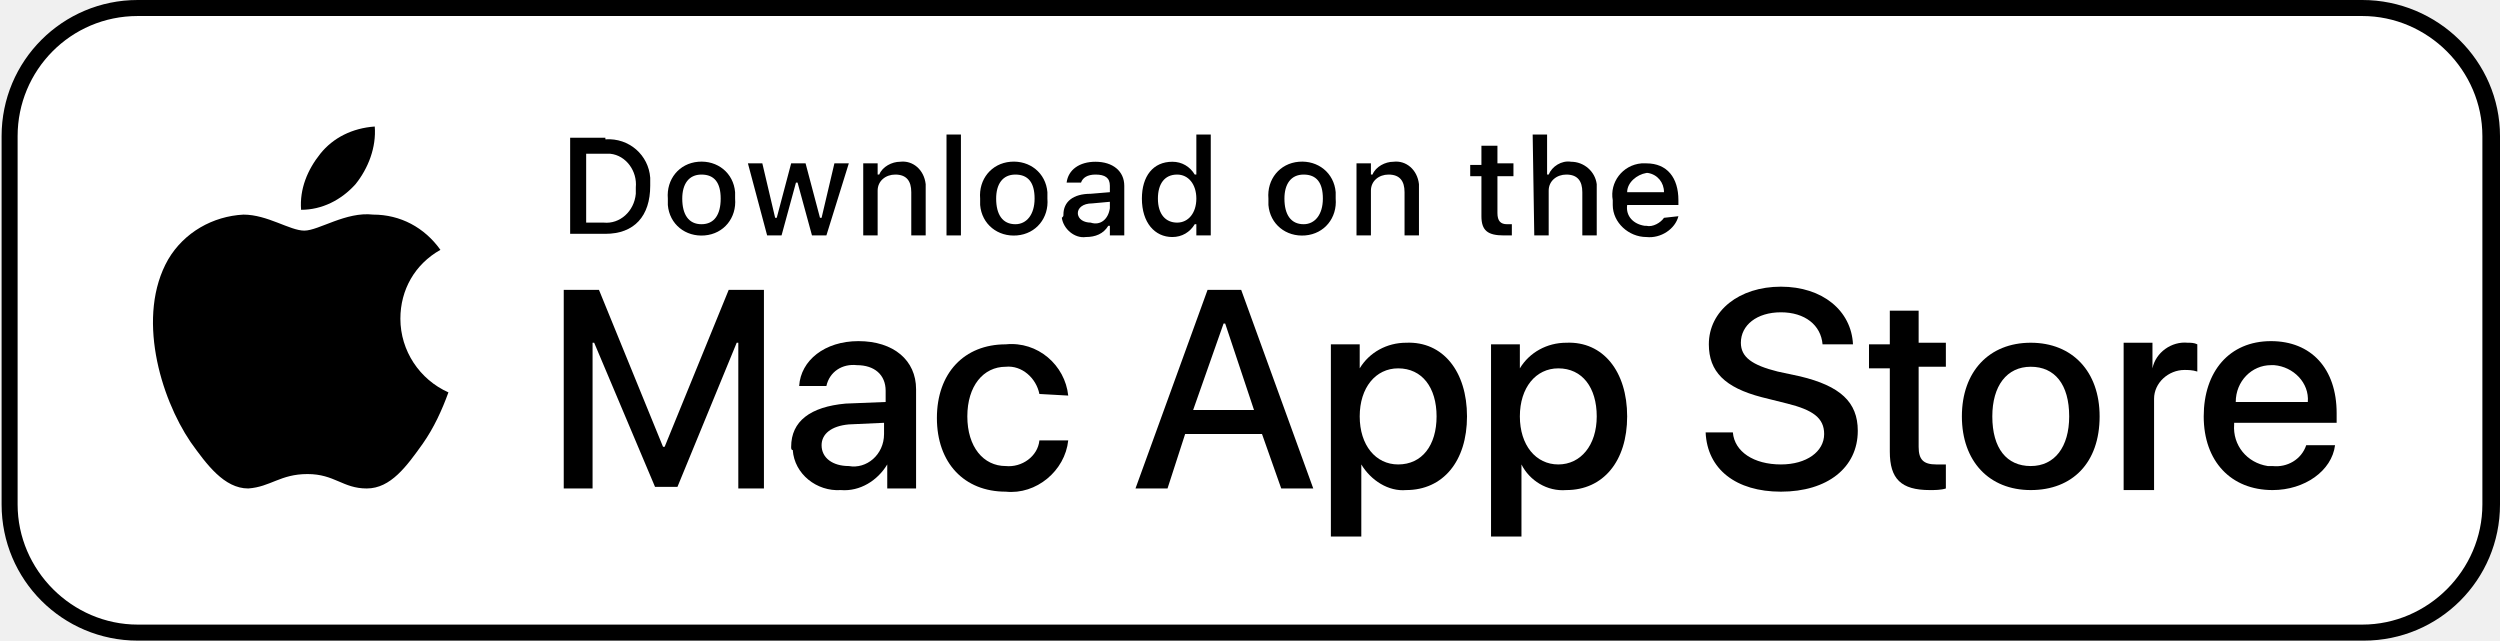
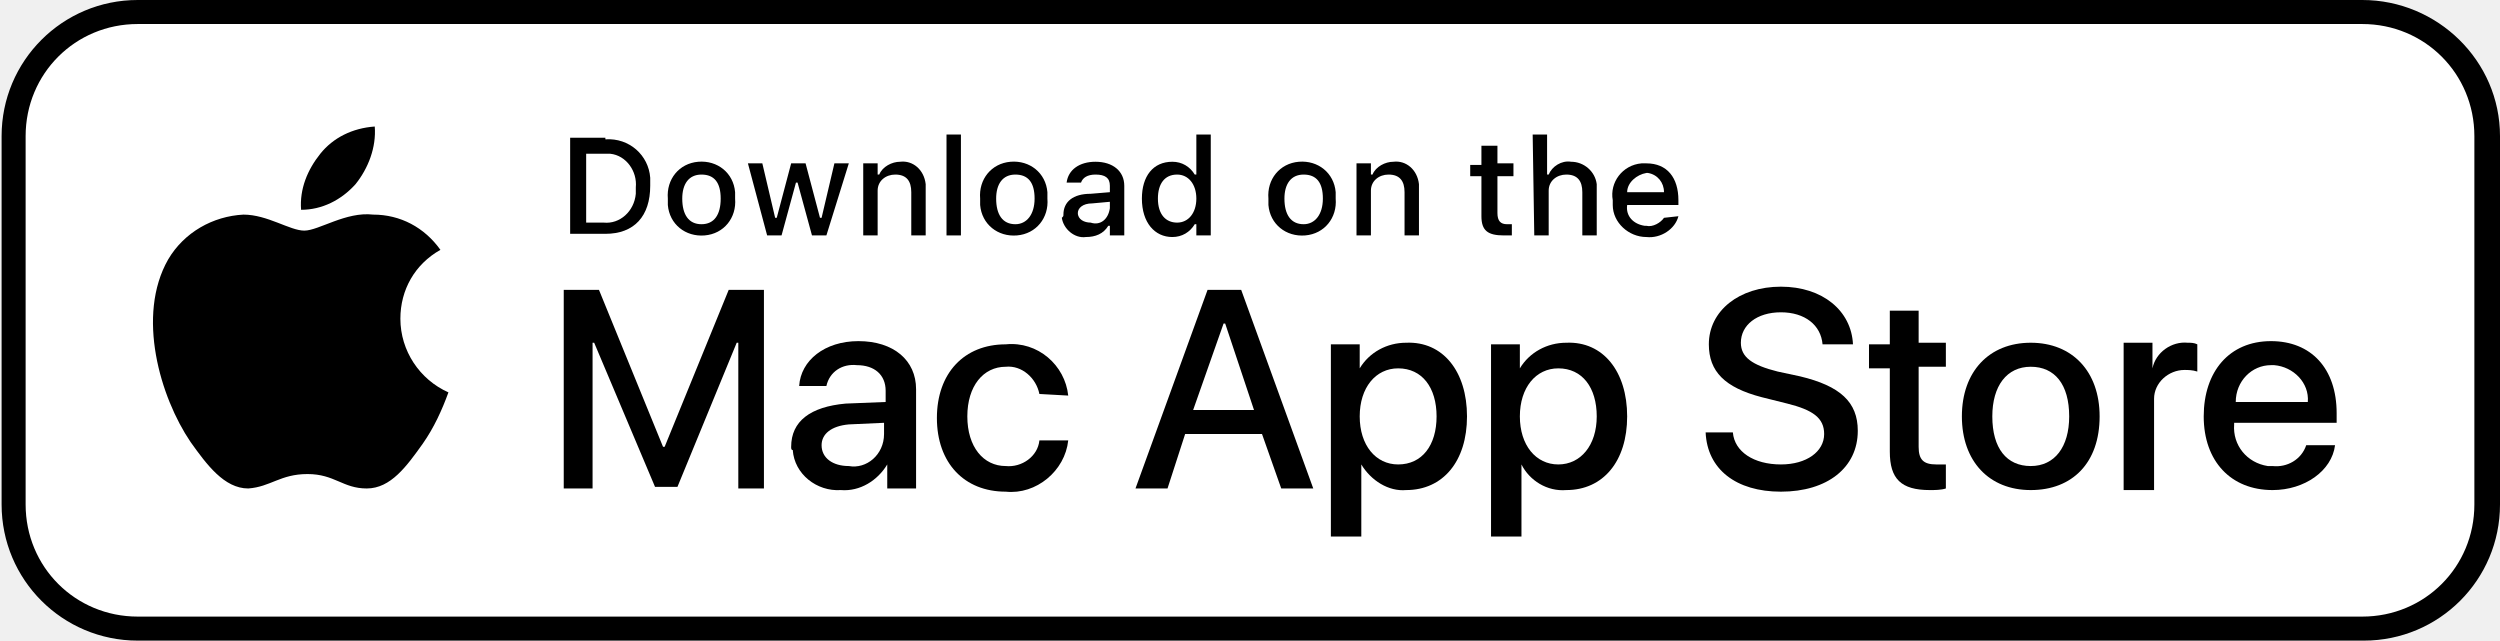
<svg xmlns="http://www.w3.org/2000/svg" version="1.1" id="livetype" x="0px" y="0px" viewBox="0 0 156.1 40" style="enable-background:new 0 0 156.1 40;" xml:space="preserve">
  <style type="text/css">
	.st0{fill:#FFFFFF;}
</style>
  <g>
-     <path class="st0" d="M8.6,39.5c-4.4,0-8-3.6-8-8v-23c0-4.4,3.6-8,8-8h139c4.4,0,8,3.6,8,8v23c0,4.4-3.6,8-8,8H8.6z" />
-     <path d="M147.5,1c4.1,0,7.5,3.4,7.5,7.5v23c0,4.1-3.4,7.5-7.5,7.5H8.6c-4.1,0-7.5-3.4-7.5-7.5v-23C1.1,4.4,4.4,1,8.6,1H147.5    M147.5,0H8.6C3.9,0,0.1,3.8,0.1,8.5v23c0,4.7,3.8,8.5,8.5,8.5h139c4.7,0,8.5-3.8,8.5-8.5v-23C156.1,3.8,152.2,0,147.5,0L147.5,0z" />
+     <path class="st0" d="M8.6,39.2c-4.3,0-7.8-3.5-7.8-7.8v-23c0-4.3,3.5-7.8,7.8-7.8h139c4.3,0,7.8,3.5,7.8,7.8v23   c0,4.3-3.5,7.8-7.8,7.8H8.6z" />
+     <path d="M147.5,1.5c3.9,0,7,3.1,7,7v23c0,3.9-3.1,7-7,7H8.6c-3.9,0-7-3.1-7-7v-23c0-3.9,3.1-7,7-7H147.5 M147.5,0H8.6   C3.9,0,0.1,3.8,0.1,8.5v23c0,4.7,3.8,8.5,8.5,8.5h139c4.7,0,8.5-3.8,8.5-8.5v-23C156.1,3.8,152.2,0,147.5,0L147.5,0z" />
  </g>
  <g>
    <path d="M46.1,30.5v-9.1h-0.1l-3.7,9h-1.4l-3.8-9h-0.1v9.1h-1.8V18.1h2.2l4,9.8h0.1l4-9.8h2.2v12.4H46.1z" />
    <path d="M49.4,27.9c0-1.6,1.2-2.5,3.4-2.7l2.5-0.1v-0.7c0-1-0.7-1.6-1.8-1.6c-0.9-0.1-1.7,0.4-1.9,1.3h-1.7   c0.1-1.6,1.6-2.8,3.7-2.8c2.2,0,3.6,1.2,3.6,3v6.2h-1.8V29h0c-0.6,1-1.7,1.7-2.9,1.6c-1.5,0.1-2.9-1-3-2.5   C49.4,28.1,49.4,28,49.4,27.9z M55.2,27.1v-0.7L53,26.5c-1.1,0.1-1.7,0.6-1.7,1.3c0,0.8,0.7,1.3,1.7,1.3   C54.1,29.3,55.2,28.4,55.2,27.1C55.2,27.1,55.2,27.1,55.2,27.1L55.2,27.1z" />
    <path d="M64.9,24.6c-0.2-1-1.1-1.8-2.1-1.7c-1.4,0-2.4,1.2-2.4,3.1c0,1.9,1,3.1,2.4,3.1c1,0.1,2-0.6,2.1-1.6h1.8   c-0.2,1.9-2,3.4-3.9,3.2c-2.6,0-4.3-1.8-4.3-4.6c0-2.8,1.7-4.6,4.3-4.6c2-0.2,3.7,1.3,3.9,3.2L64.9,24.6z" />
    <path d="M78.8,27.1H74l-1.1,3.4h-2l4.5-12.4h2.1l4.5,12.4h-2L78.8,27.1z M74.5,25.6h3.8l-1.8-5.4h-0.1L74.5,25.6z" />
    <path d="M91.6,26c0,2.8-1.5,4.6-3.8,4.6C86.7,30.7,85.6,30,85,29h0v4.5h-1.9v-12h1.8v1.5h0c0.6-1,1.7-1.6,2.9-1.6   C90.1,21.3,91.6,23.2,91.6,26z M89.7,26c0-1.8-0.9-3-2.4-3c-1.4,0-2.4,1.2-2.4,3c0,1.8,1,3,2.4,3C88.8,29,89.7,27.8,89.7,26z" />
    <path d="M101.6,26c0,2.8-1.5,4.6-3.8,4.6C96.6,30.7,95.5,30,95,29h0v4.5h-1.9v-12h1.8v1.5h0c0.6-1,1.7-1.6,2.9-1.6   C100.1,21.3,101.6,23.2,101.6,26z M99.7,26c0-1.8-0.9-3-2.4-3c-1.4,0-2.4,1.2-2.4,3c0,1.8,1,3,2.4,3C98.7,29,99.7,27.8,99.7,26z" />
    <path d="M108.2,27c0.1,1.2,1.3,2,3,2c1.6,0,2.7-0.8,2.7-1.9c0-1-0.7-1.5-2.3-1.9l-1.6-0.4c-2.3-0.6-3.3-1.6-3.3-3.3   c0-2.1,1.9-3.6,4.5-3.6c2.6,0,4.4,1.5,4.5,3.6h-1.9c-0.1-1.2-1.1-2-2.6-2s-2.5,0.8-2.5,1.9c0,0.9,0.7,1.4,2.3,1.8l1.4,0.3   c2.5,0.6,3.6,1.6,3.6,3.4c0,2.3-1.9,3.8-4.8,3.8c-2.8,0-4.6-1.4-4.7-3.7L108.2,27z" />
    <path d="M119.8,19.3v2.1h1.7v1.5h-1.7v5c0,0.8,0.3,1.1,1.1,1.1c0.2,0,0.4,0,0.6,0v1.5c-0.3,0.1-0.7,0.1-1,0.1   c-1.8,0-2.5-0.7-2.5-2.4v-5.2h-1.3v-1.5h1.3v-2.1H119.8z" />
    <path d="M122.5,26c0-2.8,1.7-4.6,4.3-4.6c2.6,0,4.3,1.8,4.3,4.6c0,2.9-1.7,4.6-4.3,4.6C124.2,30.6,122.5,28.8,122.5,26z M129.2,26   c0-2-0.9-3.1-2.4-3.1s-2.4,1.2-2.4,3.1c0,2,0.9,3.1,2.4,3.1S129.2,27.9,129.2,26L129.2,26z" />
    <path d="M132.6,21.4h1.8V23h0c0.2-1,1.2-1.7,2.2-1.6c0.2,0,0.4,0,0.6,0.1v1.7c-0.3-0.1-0.6-0.1-0.8-0.1c-1,0-1.9,0.8-1.9,1.8   c0,0.1,0,0.2,0,0.3v5.4h-1.9L132.6,21.4z" />
    <path d="M145.8,27.8c-0.2,1.6-1.9,2.8-3.9,2.8c-2.6,0-4.3-1.8-4.3-4.6c0-2.8,1.6-4.7,4.2-4.7c2.5,0,4.1,1.7,4.1,4.5v0.6h-6.4v0.1   c-0.1,1.3,0.8,2.4,2.1,2.6c0.1,0,0.2,0,0.3,0c0.9,0.1,1.8-0.4,2.1-1.3L145.8,27.8z M139.6,25.1h4.5c0.1-1.2-0.9-2.2-2.1-2.3   c-0.1,0-0.1,0-0.2,0C140.6,22.8,139.6,23.8,139.6,25.1C139.6,25.1,139.6,25.1,139.6,25.1L139.6,25.1z" />
  </g>
  <g>
    <g id="_Group_">
      <g id="_Group_2">
        <g id="_Group_3">
          <path id="_Path_" d="M25,19.9c0-1.8,0.9-3.4,2.5-4.3c-1-1.4-2.5-2.2-4.2-2.2c-1.7-0.2-3.4,1-4.3,1c-0.9,0-2.3-1-3.8-1      c-1.9,0.1-3.7,1.1-4.7,2.8c-2,3.5-0.5,8.6,1.4,11.4c1,1.4,2.1,2.9,3.6,2.9c1.4-0.1,2-0.9,3.7-0.9c1.7,0,2.2,0.9,3.7,0.9      c1.5,0,2.5-1.4,3.5-2.8c0.7-1,1.2-2.1,1.6-3.2C26.2,23.7,25,21.9,25,19.9z" />
          <path id="_Path_2" d="M22.2,11.5c0.8-1,1.3-2.3,1.2-3.6C22,8,20.8,8.6,20,9.6c-0.8,1-1.3,2.2-1.2,3.5      C20.1,13.1,21.3,12.5,22.2,11.5z" />
        </g>
      </g>
    </g>
    <g id="_Group_4">
      <g>
        <path d="M37.8,8.7c1.5-0.1,2.7,1,2.8,2.4c0,0.2,0,0.3,0,0.5c0,1.9-1,3-2.8,3h-2.2v-6H37.8z M36.6,13.9h1.1c1,0.1,1.9-0.7,2-1.8     c0-0.1,0-0.3,0-0.4c0.1-1-0.6-2-1.6-2.1c-0.1,0-0.2,0-0.4,0h-1.1V13.9z" />
        <path d="M41.7,12.4c-0.1-1.2,0.7-2.2,1.9-2.3c1.2-0.1,2.2,0.7,2.3,1.9c0,0.1,0,0.3,0,0.4c0.1,1.2-0.7,2.2-1.9,2.3     c-1.2,0.1-2.2-0.7-2.3-1.9C41.7,12.7,41.7,12.6,41.7,12.4z M45,12.4c0-1-0.4-1.5-1.2-1.5c-0.8,0-1.2,0.6-1.2,1.5     c0,1,0.4,1.6,1.2,1.6C44.6,14,45,13.4,45,12.4L45,12.4z" />
        <path d="M51.6,14.7h-0.9l-0.9-3.3h-0.1l-0.9,3.3h-0.9l-1.2-4.5h0.9l0.8,3.4h0.1l0.9-3.4h0.9l0.9,3.4h0.1l0.8-3.4h0.9L51.6,14.7z" />
        <path d="M53.9,10.2h0.9v0.7h0.1c0.2-0.5,0.8-0.8,1.3-0.8c0.8-0.1,1.5,0.5,1.6,1.4c0,0.1,0,0.2,0,0.3v2.9h-0.9V12     c0-0.7-0.3-1.1-1-1.1c-0.6,0-1.1,0.4-1.1,1c0,0.1,0,0.1,0,0.2v2.6h-0.9L53.9,10.2z" />
        <path d="M59.1,8.4H60v6.3h-0.9V8.4z" />
        <path d="M61.2,12.4c-0.1-1.2,0.7-2.2,1.9-2.3c1.2-0.1,2.2,0.7,2.3,1.9c0,0.1,0,0.3,0,0.4c0.1,1.2-0.7,2.2-1.9,2.3     c-1.2,0.1-2.2-0.7-2.3-1.9C61.2,12.7,61.2,12.6,61.2,12.4z M64.6,12.4c0-1-0.4-1.5-1.2-1.5c-0.8,0-1.2,0.6-1.2,1.5     c0,1,0.4,1.6,1.2,1.6C64.1,14,64.6,13.4,64.6,12.4z" />
        <path d="M66.4,13.4c0-0.8,0.6-1.3,1.7-1.3l1.2-0.1v-0.4c0-0.5-0.3-0.7-0.9-0.7c-0.5,0-0.8,0.2-0.9,0.5h-0.9     c0.1-0.8,0.8-1.3,1.8-1.3c1.1,0,1.8,0.6,1.8,1.5v3.1h-0.9v-0.6h-0.1c-0.3,0.5-0.8,0.7-1.4,0.7c-0.7,0.1-1.4-0.5-1.5-1.2     C66.4,13.5,66.4,13.5,66.4,13.4z M69.3,13v-0.4l-1.1,0.1c-0.6,0-0.9,0.3-0.9,0.6c0,0.4,0.4,0.6,0.8,0.6     C68.7,14.1,69.2,13.7,69.3,13C69.3,13.1,69.3,13.1,69.3,13z" />
        <path d="M71.3,12.4c0-1.4,0.7-2.3,1.9-2.3c0.6,0,1.1,0.3,1.4,0.8h0.1V8.4h0.9v6.3h-0.9V14h-0.1c-0.3,0.5-0.8,0.8-1.4,0.8     C72.1,14.8,71.3,13.9,71.3,12.4z M72.3,12.4c0,1,0.5,1.5,1.2,1.5c0.7,0,1.2-0.6,1.2-1.5c0-0.9-0.5-1.5-1.2-1.5     C72.7,10.9,72.3,11.5,72.3,12.4L72.3,12.4z" />
        <path d="M79.2,12.4c-0.1-1.2,0.7-2.2,1.9-2.3c1.2-0.1,2.2,0.7,2.3,1.9c0,0.1,0,0.3,0,0.4c0.1,1.2-0.7,2.2-1.9,2.3     c-1.2,0.1-2.2-0.7-2.3-1.9C79.2,12.7,79.2,12.6,79.2,12.4z M82.6,12.4c0-1-0.4-1.5-1.2-1.5c-0.8,0-1.2,0.6-1.2,1.5     c0,1,0.4,1.6,1.2,1.6C82.1,14,82.6,13.4,82.6,12.4L82.6,12.4z" />
        <path d="M84.7,10.2h0.9v0.7h0.1c0.2-0.5,0.8-0.8,1.3-0.8c0.8-0.1,1.5,0.5,1.6,1.4c0,0.1,0,0.2,0,0.3v2.9h-0.9V12     c0-0.7-0.3-1.1-1-1.1c-0.6,0-1.1,0.4-1.1,1c0,0.1,0,0.1,0,0.2v2.6h-0.9V10.2z" />
        <path d="M93.5,9.1v1.1h1V11h-1v2.3c0,0.5,0.2,0.7,0.6,0.7c0.1,0,0.2,0,0.3,0v0.7c-0.2,0-0.3,0-0.5,0c-1,0-1.4-0.3-1.4-1.2V11     h-0.7v-0.7h0.7V9.1H93.5z" />
        <path d="M95.7,8.4h0.9v2.5h0.1c0.2-0.5,0.8-0.9,1.4-0.8c0.8,0,1.5,0.6,1.6,1.4c0,0.1,0,0.2,0,0.3v2.9h-0.9V12     c0-0.7-0.3-1.1-1-1.1c-0.6,0-1.1,0.4-1.1,1c0,0.1,0,0.1,0,0.2v2.6h-0.9L95.7,8.4z" />
        <path d="M104.8,13.5c-0.2,0.8-1.1,1.4-2,1.3c-1.1,0-2.1-0.9-2.1-2c0-0.1,0-0.2,0-0.3c-0.2-1.1,0.6-2.2,1.8-2.3c0.1,0,0.2,0,0.3,0     c1.3,0,2,0.9,2,2.3v0.3h-3.2v0c-0.1,0.7,0.4,1.2,1.1,1.3c0,0,0.1,0,0.1,0c0.4,0.1,0.9-0.2,1.1-0.5L104.8,13.5z M101.6,12h2.3     c0-0.6-0.4-1.1-1-1.2c0,0-0.1,0-0.1,0C102.2,10.9,101.6,11.4,101.6,12C101.6,12,101.6,12,101.6,12L101.6,12z" />
      </g>
    </g>
  </g>
</svg>
